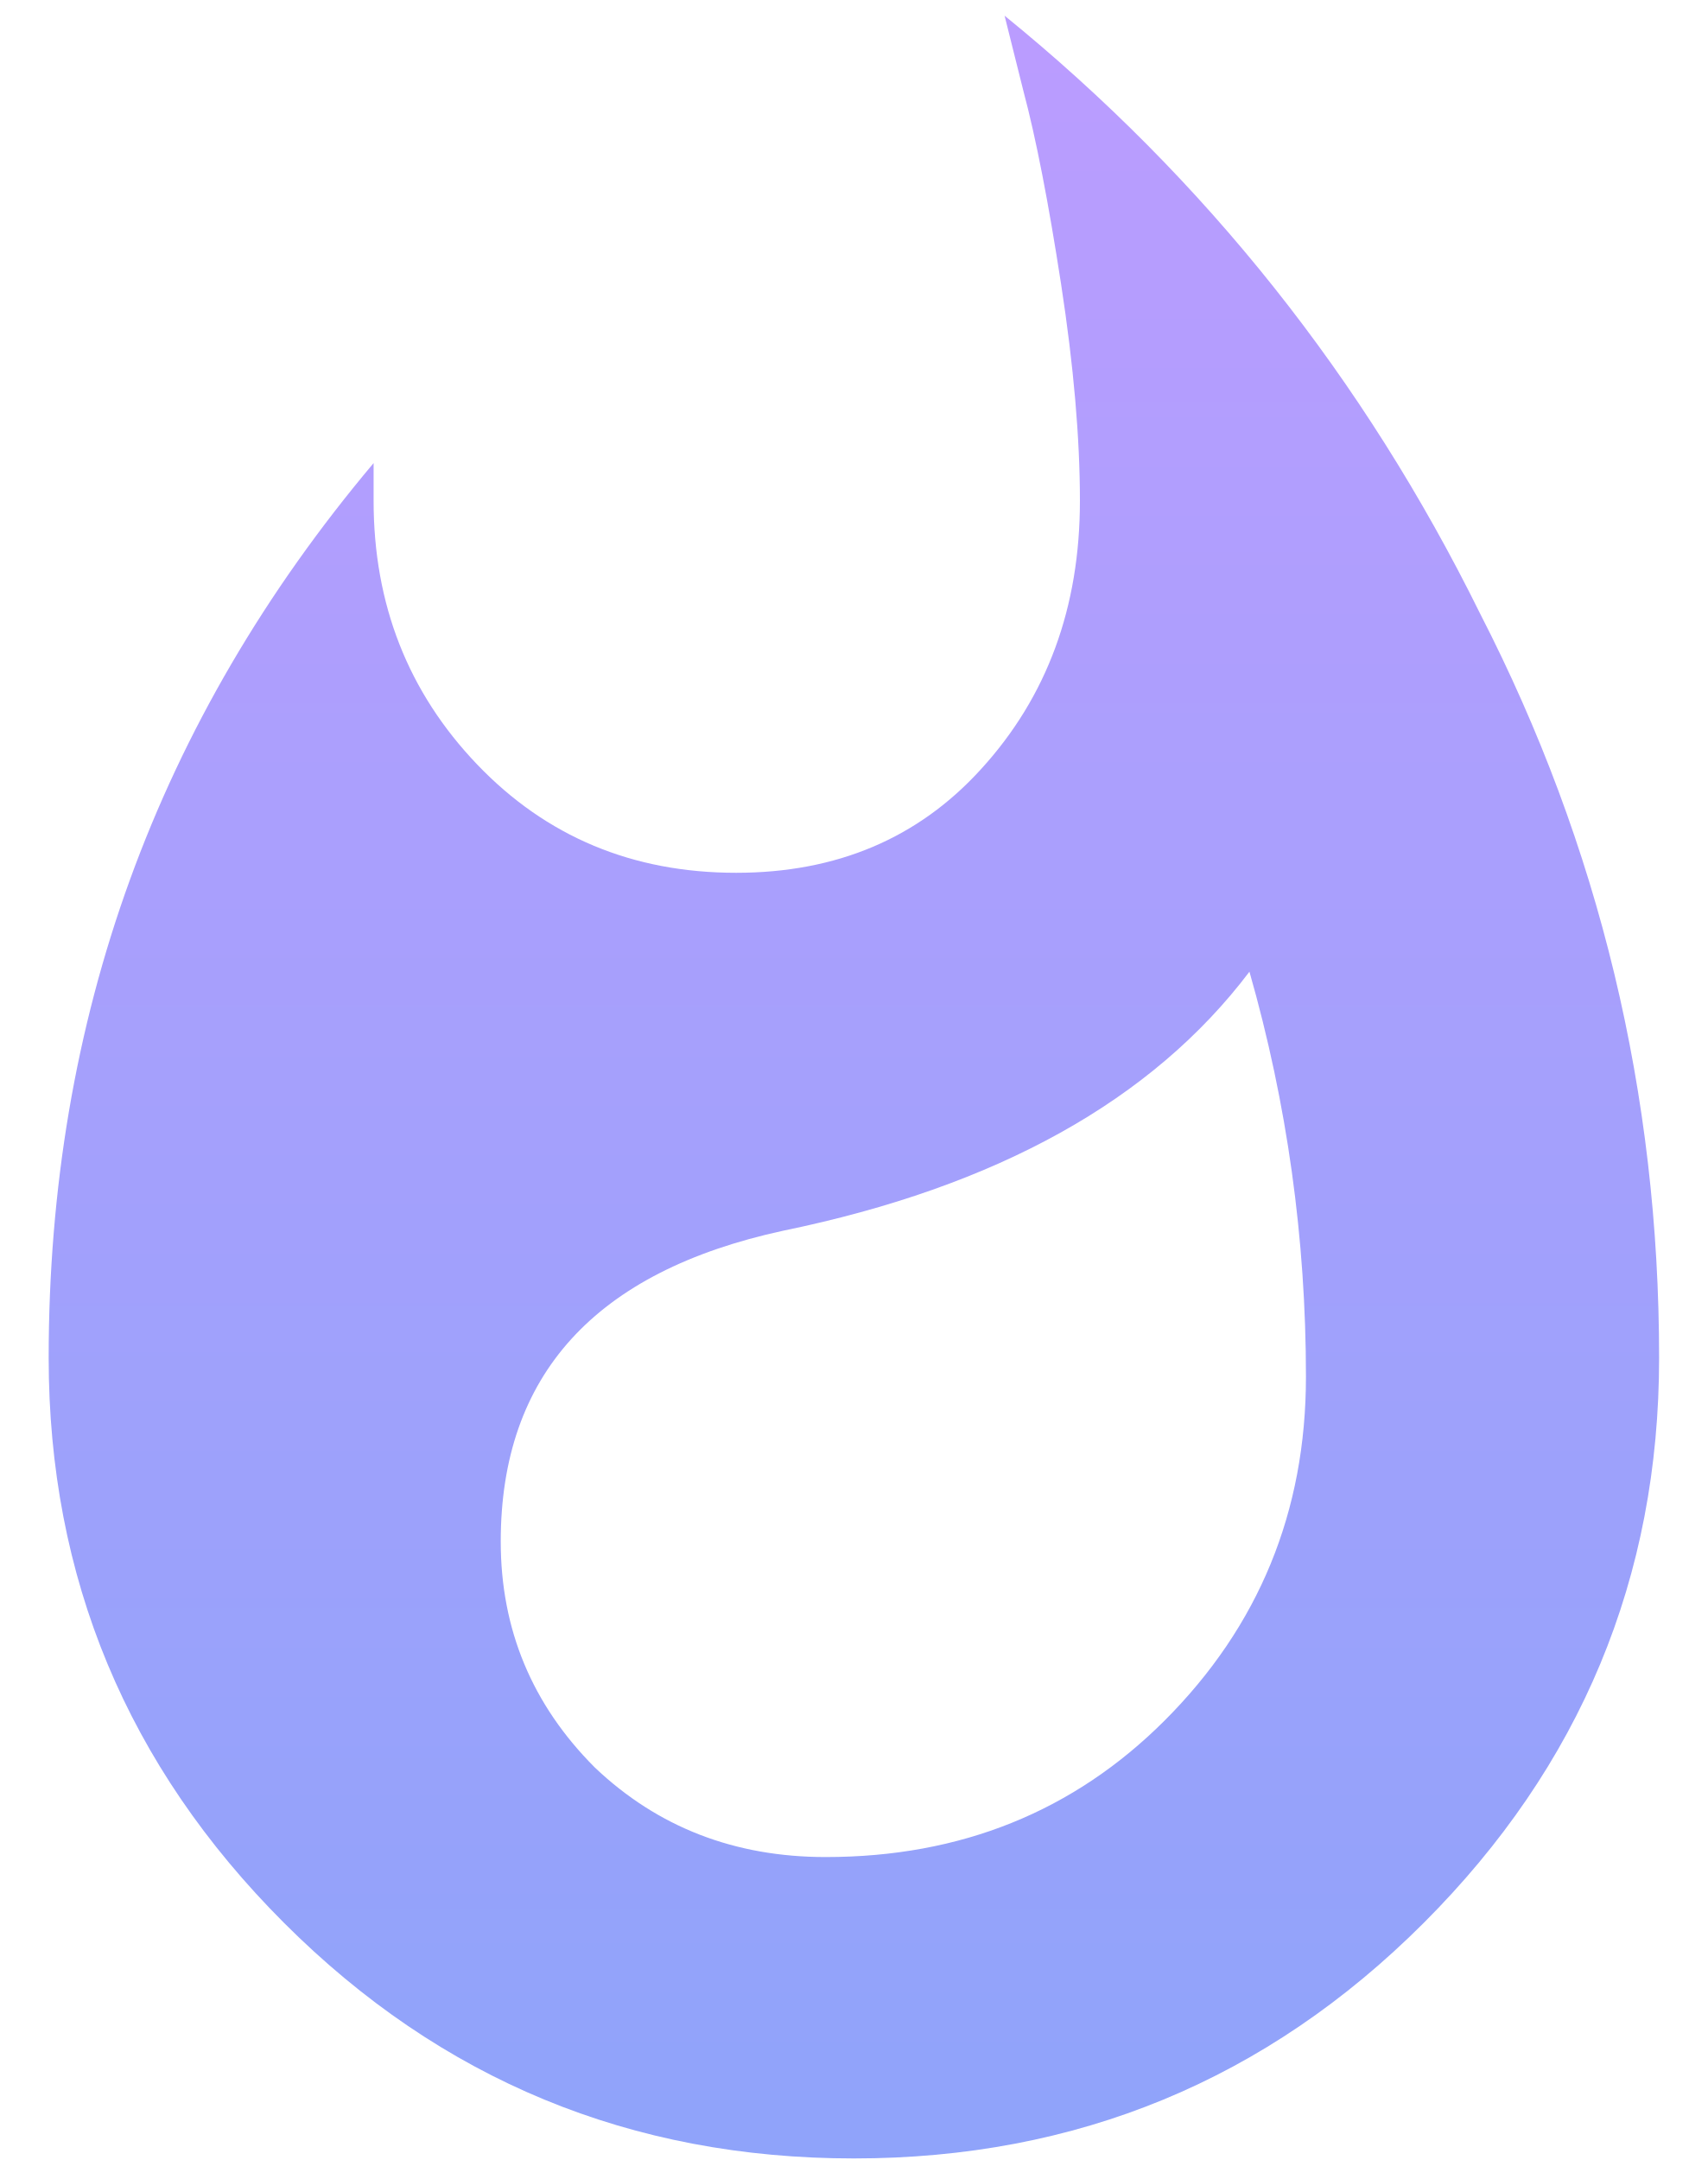
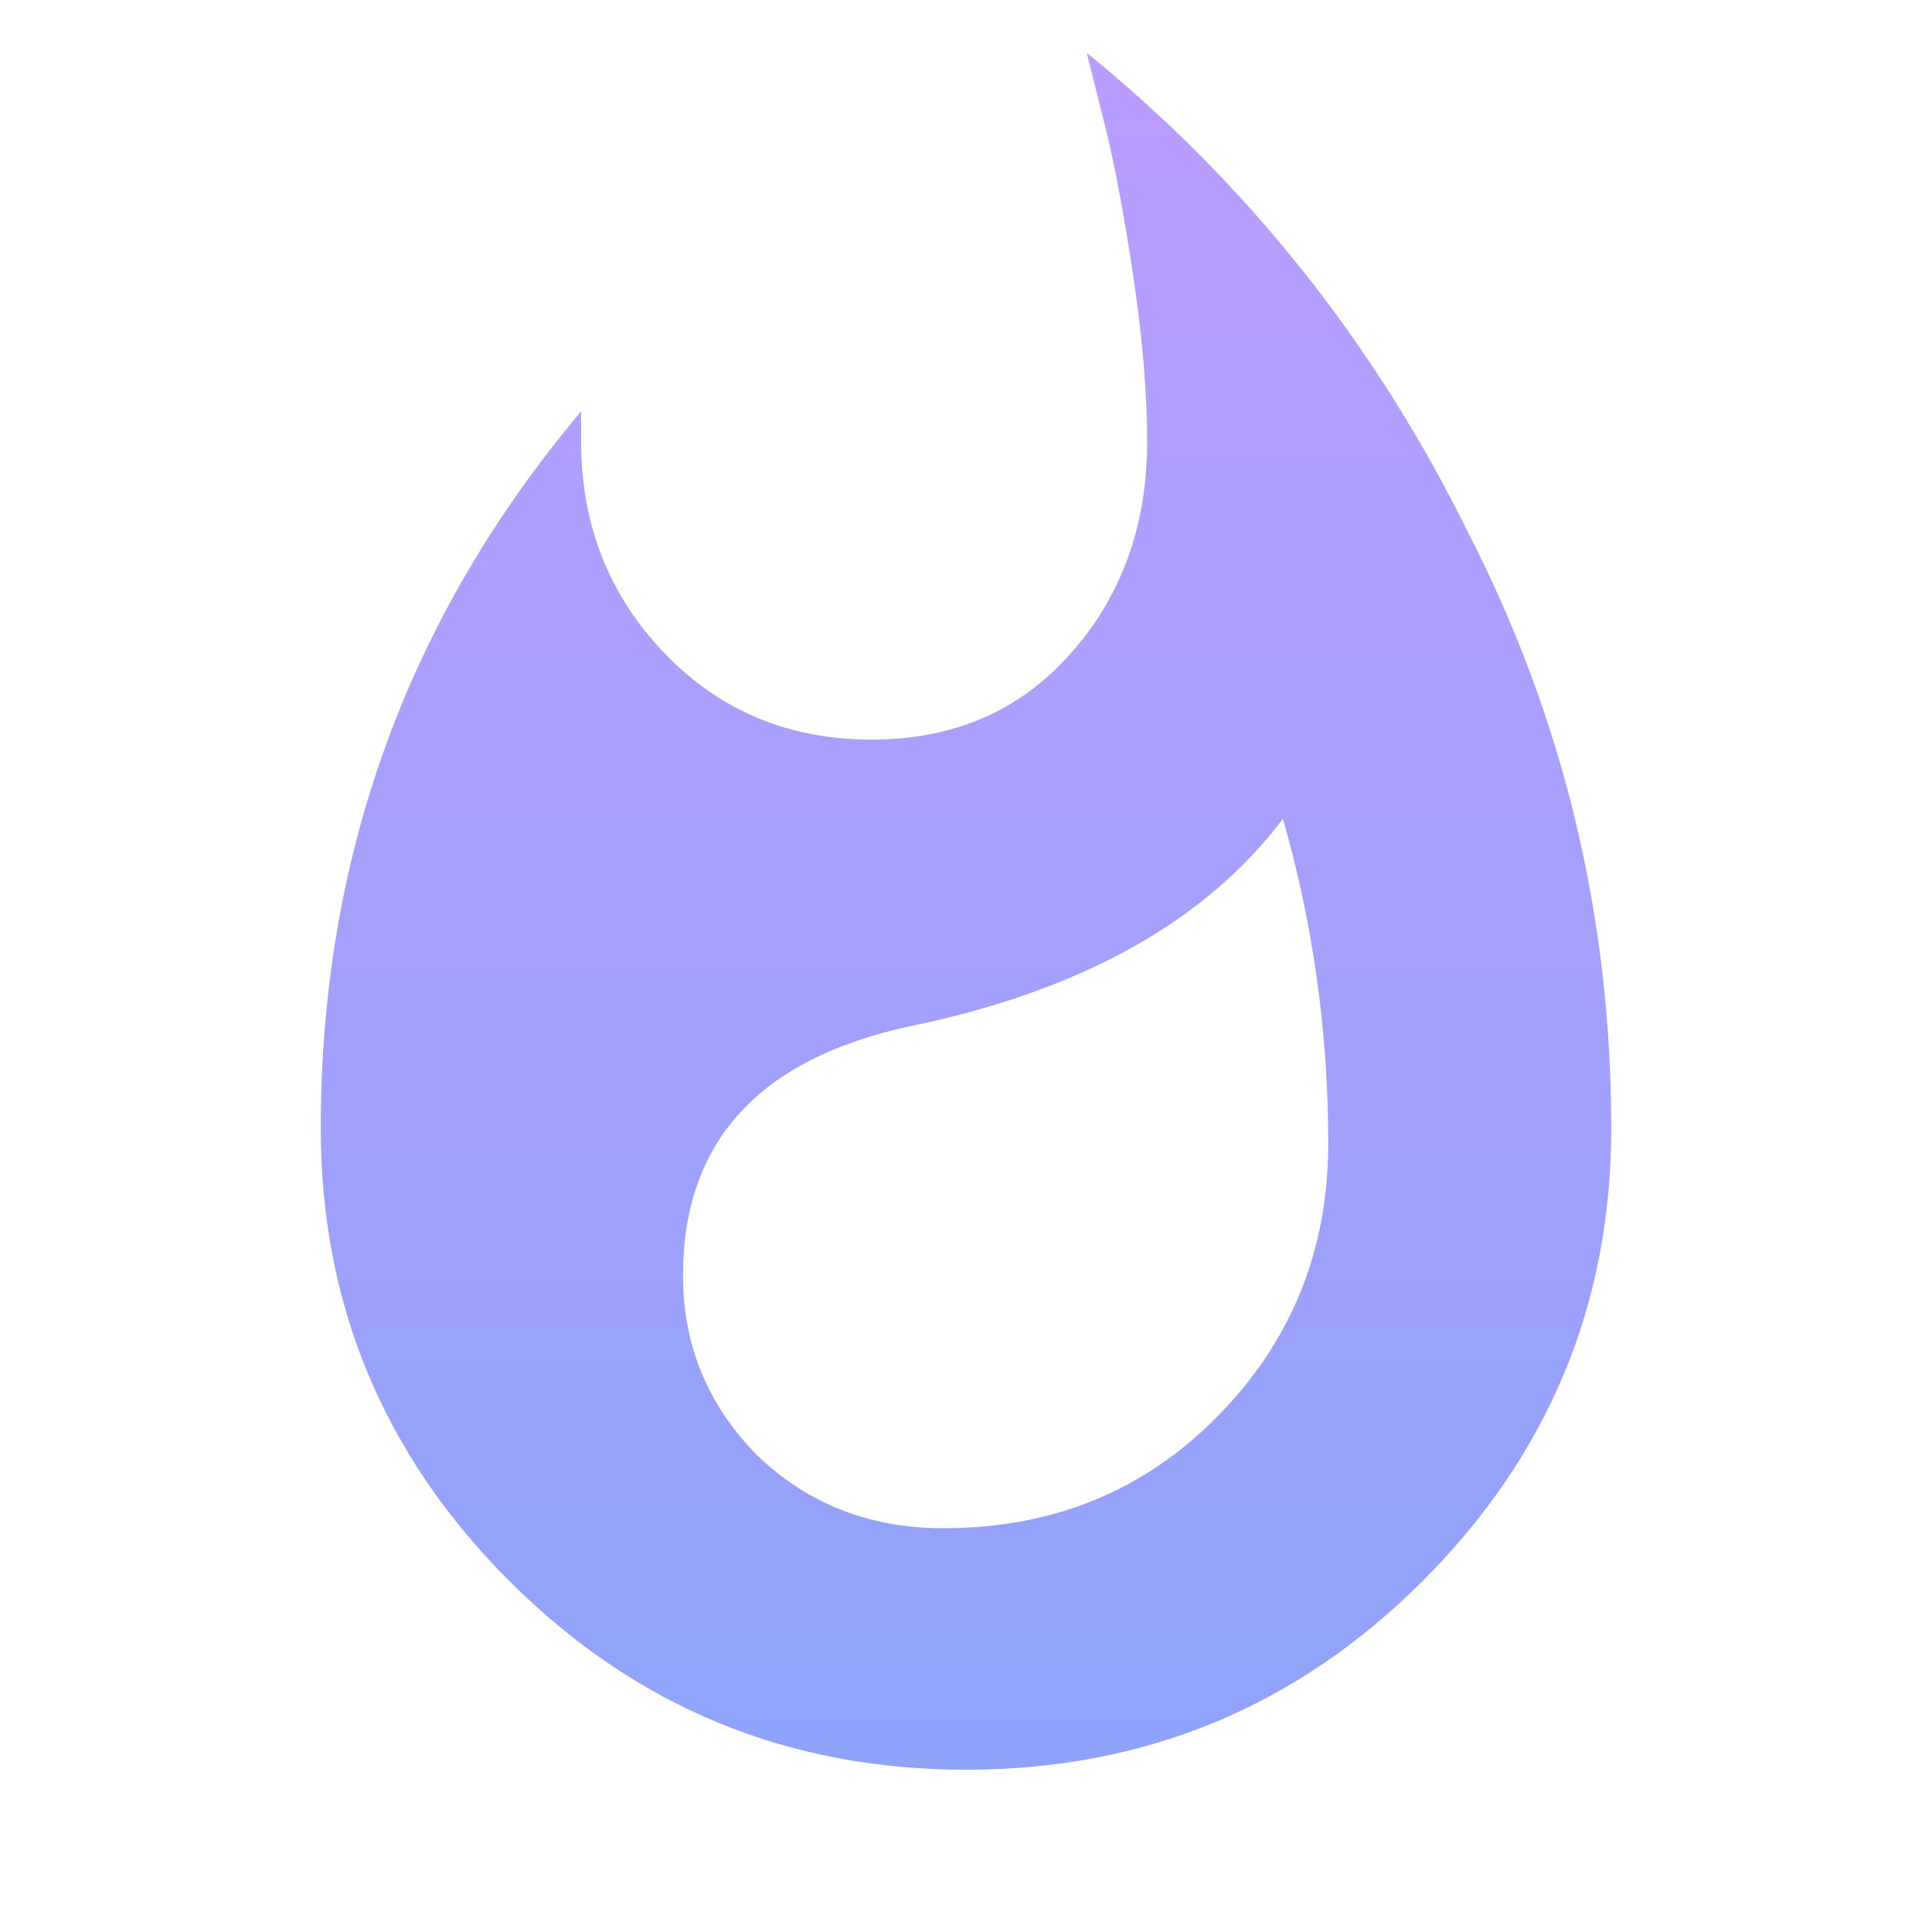
- <svg xmlns="http://www.w3.org/2000/svg" width="34" height="43" viewBox="0 0 34 43" fill="none">
-   <path d="M16.438 36.969C19.125 36.969 21.375 36.062 23.188 34.25C25.062 32.375 26 30.094 26 27.406C26 24.656 25.625 21.969 24.875 19.344C22.938 21.906 19.844 23.625 15.594 24.5C11.844 25.312 9.969 27.375 9.969 30.688C9.969 32.438 10.594 33.938 11.844 35.188C13.094 36.375 14.625 36.969 16.438 36.969ZM20 0.312C24 3.562 27.156 7.531 29.469 12.219C31.844 16.844 33.031 21.781 33.031 27.031C33.031 31.406 31.469 35.156 28.344 38.281C25.219 41.406 21.438 42.969 17 42.969C12.562 42.969 8.781 41.406 5.656 38.281C2.531 35.156 0.969 31.406 0.969 27.031C0.969 20.281 3.125 14.344 7.438 9.219V9.969C7.438 12.031 8.125 13.781 9.5 15.219C10.875 16.656 12.594 17.375 14.656 17.375C16.656 17.375 18.281 16.688 19.531 15.312C20.844 13.875 21.5 12.094 21.5 9.969C21.5 8.719 21.375 7.281 21.125 5.656C20.875 4.031 20.625 2.75 20.375 1.812L20 0.312Z" fill="url(#paint0_linear)" />
+ <svg xmlns="http://www.w3.org/2000/svg" width="48" height="48" viewBox="0 0 48 48" fill="none">
+   <path d="M23.438 37.969C26.125 37.969 28.375 37.062 30.188 35.25C32.062 33.375 33 31.094 33 28.406C33 25.656 32.625 22.969 31.875 20.344C29.938 22.906 26.844 24.625 22.594 25.5C18.844 26.312 16.969 28.375 16.969 31.688C16.969 33.438 17.594 34.938 18.844 36.188C20.094 37.375 21.625 37.969 23.438 37.969ZM27 1.312C31 4.562 34.156 8.531 36.469 13.219C38.844 17.844 40.031 22.781 40.031 28.031C40.031 32.406 38.469 36.156 35.344 39.281C32.219 42.406 28.438 43.969 24 43.969C19.562 43.969 15.781 42.406 12.656 39.281C9.531 36.156 7.969 32.406 7.969 28.031C7.969 21.281 10.125 15.344 14.438 10.219V10.969C14.438 13.031 15.125 14.781 16.5 16.219C17.875 17.656 19.594 18.375 21.656 18.375C23.656 18.375 25.281 17.688 26.531 16.312C27.844 14.875 28.5 13.094 28.5 10.969C28.5 9.719 28.375 8.281 28.125 6.656C27.875 5.031 27.625 3.75 27.375 2.812L27 1.312Z" fill="url(#paint0_linear)" />
  <defs>
-     <linearGradient id="paint0_linear" x1="17" y1="-1" x2="17" y2="47" gradientUnits="userSpaceOnUse">
+     <linearGradient id="paint0_linear" x1="24" y1="0" x2="24" y2="48" gradientUnits="userSpaceOnUse">
      <stop stop-color="#BC9CFF" />
      <stop offset="1" stop-color="#8BA4F9" />
    </linearGradient>
  </defs>
</svg>
